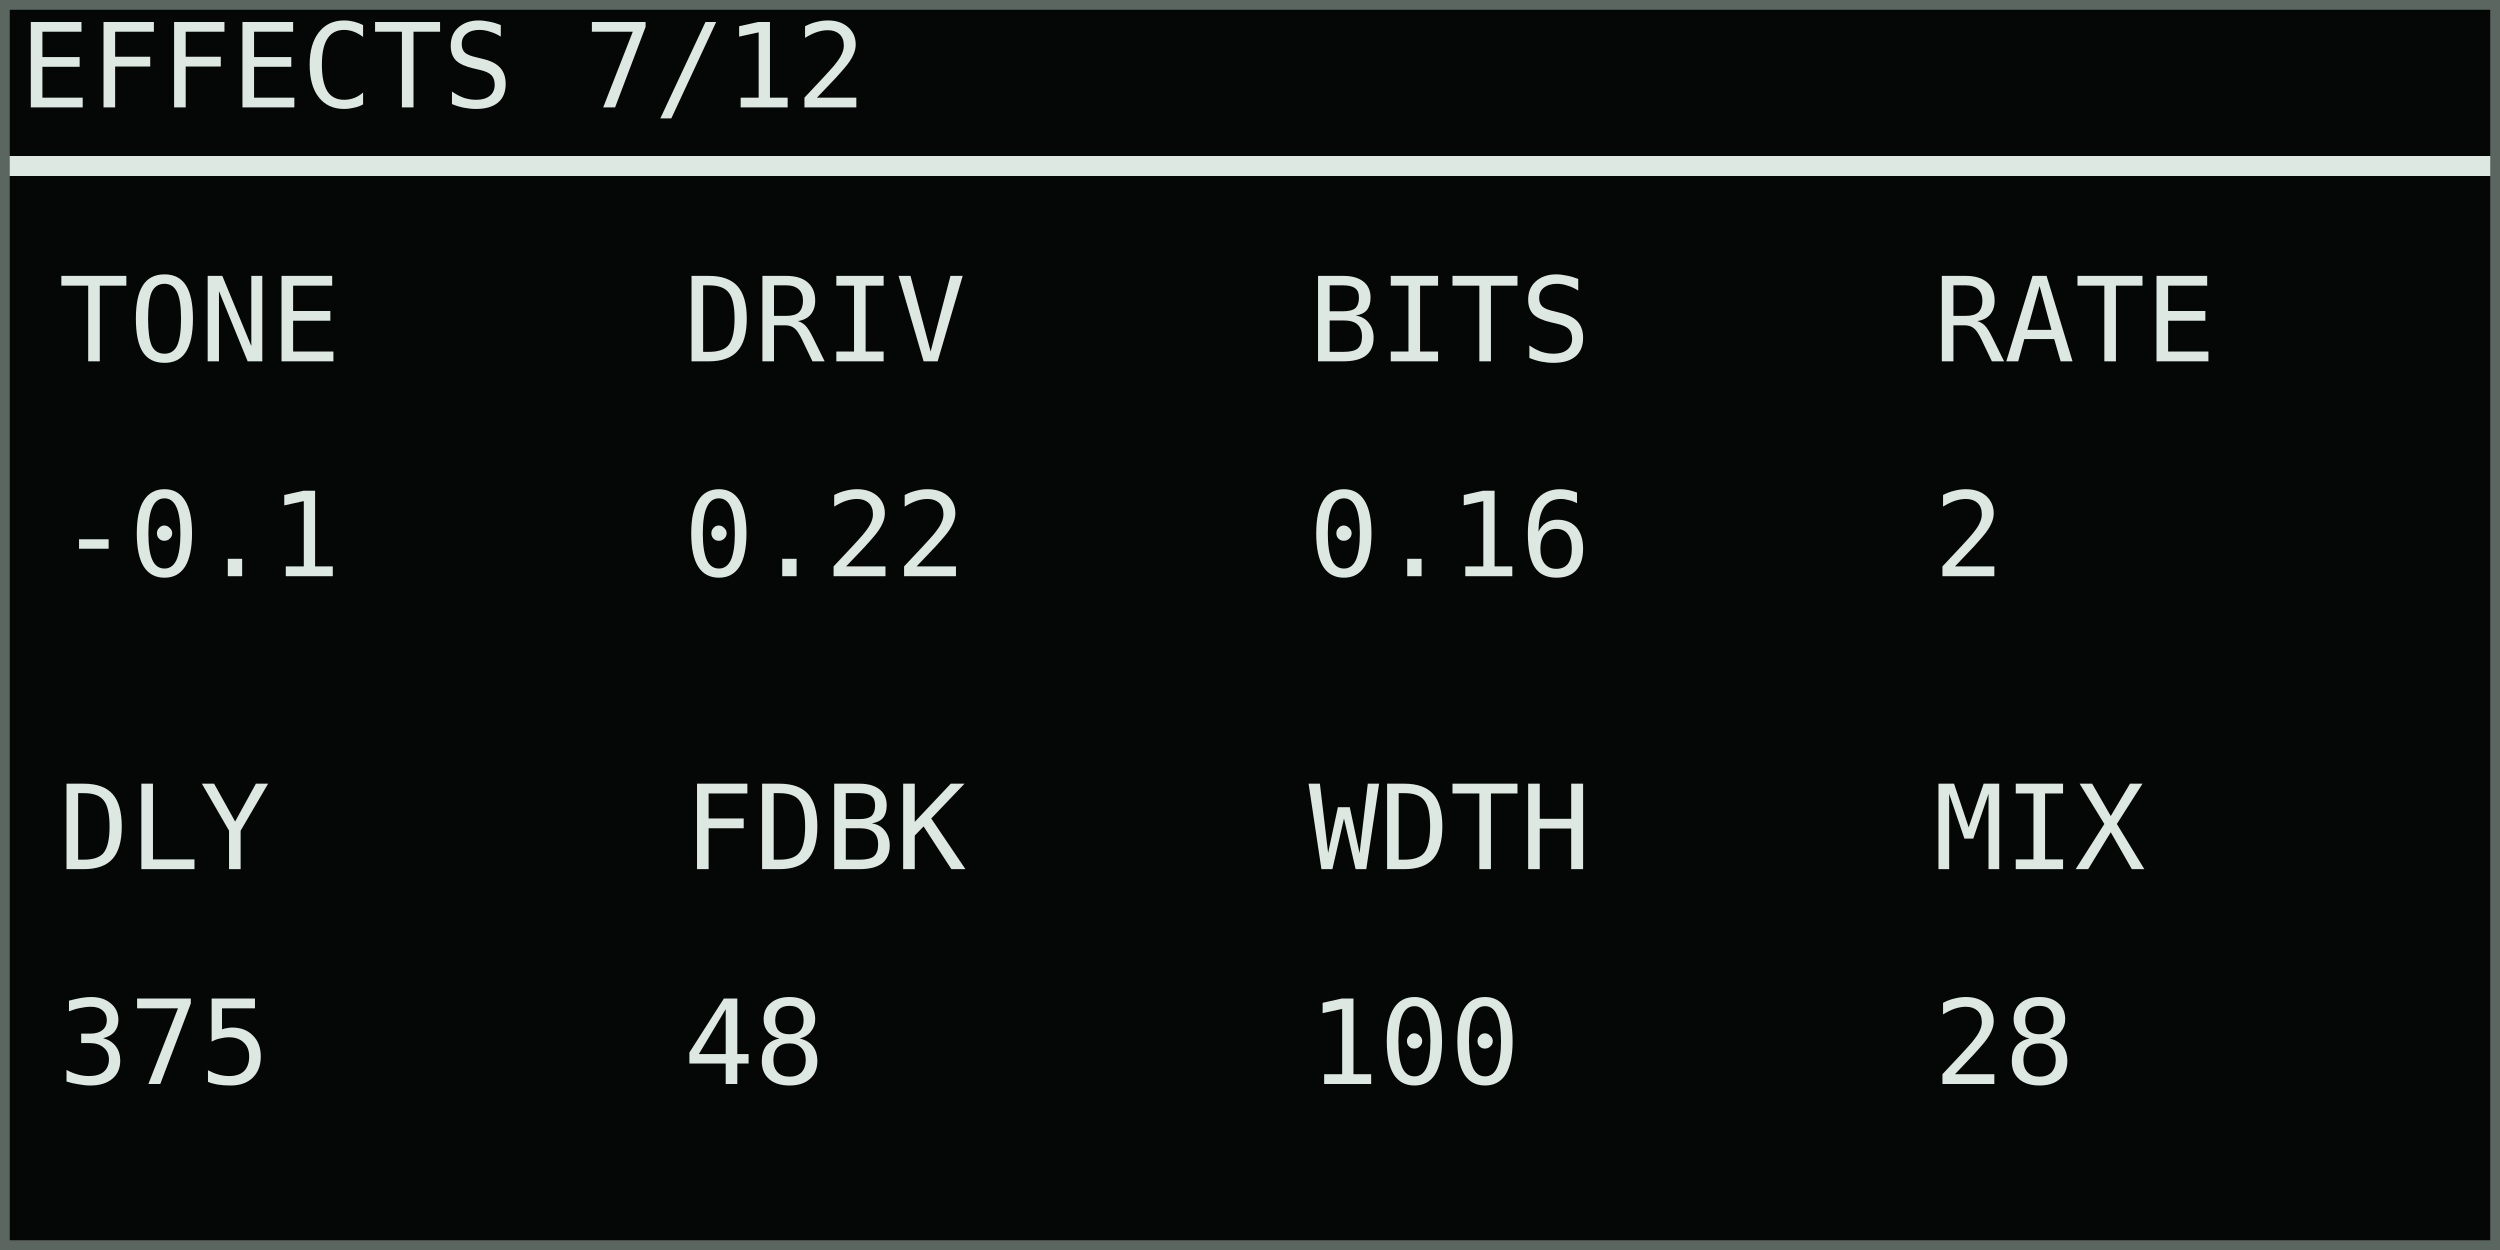
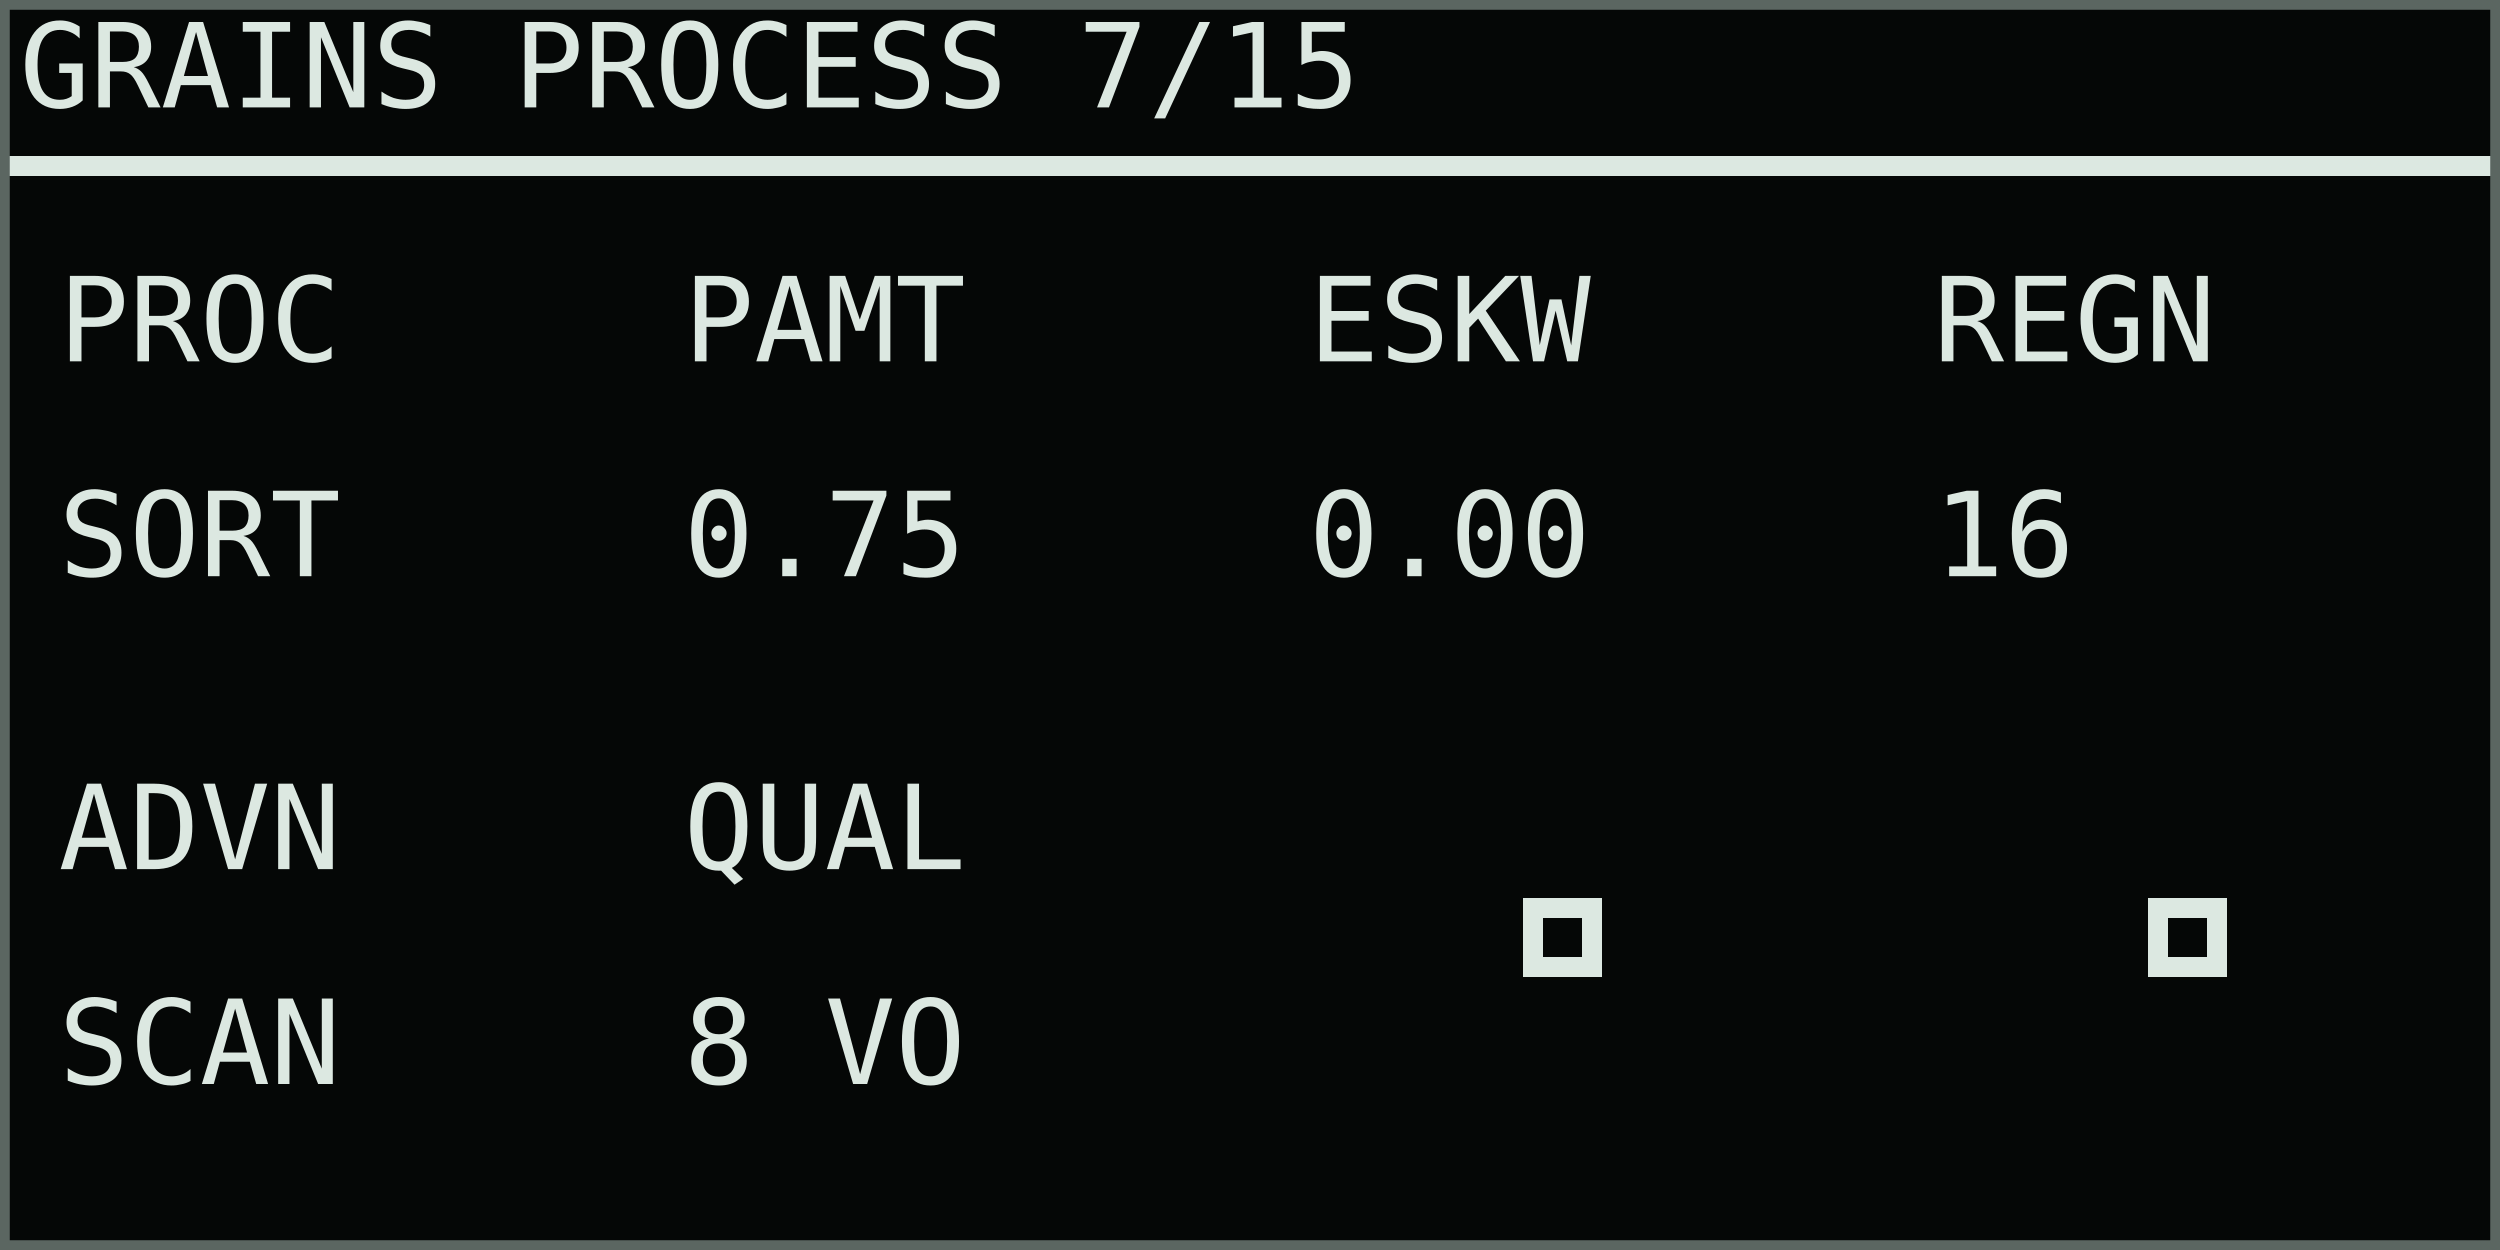
<svg xmlns="http://www.w3.org/2000/svg" width="768" height="384" viewBox="0 0 128 64" role="img" aria-labelledby="title desc">
  <rect width="128" height="64" fill="#050706" />
  <g shape-rendering="crispEdges" font-family="DejaVu Sans Mono, IBM Plex Mono, monospace" font-size="6" font-style="normal" font-weight="400" text-rendering="geometricPrecision">
-     <text x="1" y="5.5" fill="#dce8e1">EFFECTS 7/12</text>
+     <text x="1" y="5.5" fill="#dce8e1">GRAINS PROCESS 7/15</text>
    <rect x="0" y="8" width="128" height="1" fill="#dce8e1" />
-     <text x="3" y="18.5" fill="#dce8e1">TONE</text>
-     <text x="3" y="29.5" fill="#dce8e1">-0.1</text>
-     <text x="35" y="18.5" fill="#dce8e1">DRIV</text>
-     <text x="35" y="29.5" fill="#dce8e1">0.22</text>
-     <text x="67" y="18.5" fill="#dce8e1">BITS</text>
-     <text x="67" y="29.5" fill="#dce8e1">0.16</text>
-     <text x="99" y="18.5" fill="#dce8e1">RATE</text>
-     <text x="99" y="29.5" fill="#dce8e1">2</text>
-     <text x="3" y="44.5" fill="#dce8e1">DLY</text>
-     <text x="3" y="55.5" fill="#dce8e1">375</text>
-     <text x="35" y="44.5" fill="#dce8e1">FDBK</text>
-     <text x="35" y="55.5" fill="#dce8e1">48</text>
-     <text x="67" y="44.5" fill="#dce8e1">WDTH</text>
-     <text x="67" y="55.5" fill="#dce8e1">100</text>
-     <text x="99" y="44.5" fill="#dce8e1">MIX</text>
-     <text x="99" y="55.5" fill="#dce8e1">28</text>
+     <text x="3" y="18.5" fill="#dce8e1">PROC</text>
+     <text x="3" y="29.5" fill="#dce8e1">SORT</text>
+     <text x="35" y="18.5" fill="#dce8e1">PAMT</text>
+     <text x="35" y="29.5" fill="#dce8e1">0.75</text>
+     <text x="67" y="18.5" fill="#dce8e1">ESKW</text>
+     <text x="67" y="29.5" fill="#dce8e1">0.00</text>
+     <text x="99" y="18.5" fill="#dce8e1">REGN</text>
+     <text x="99" y="29.5" fill="#dce8e1">16</text>
+     <text x="3" y="44.5" fill="#dce8e1">ADVN</text>
+     <text x="3" y="55.5" fill="#dce8e1">SCAN</text>
+     <text x="35" y="44.5" fill="#dce8e1">QUAL</text>
+     <text x="35" y="55.5" fill="#dce8e1">8 VO</text>
+     <rect x="78" y="46" width="4" height="4" fill="#dce8e1" />
+     <rect x="79" y="47" width="2" height="2" fill="#050706" />
+     <rect x="110" y="46" width="4" height="4" fill="#dce8e1" />
+     <rect x="111" y="47" width="2" height="2" fill="#050706" />
  </g>
  <rect x="0.25" y="0.25" width="127.5" height="63.5" fill="none" stroke="#5b6661" stroke-width="0.5" />
</svg>
